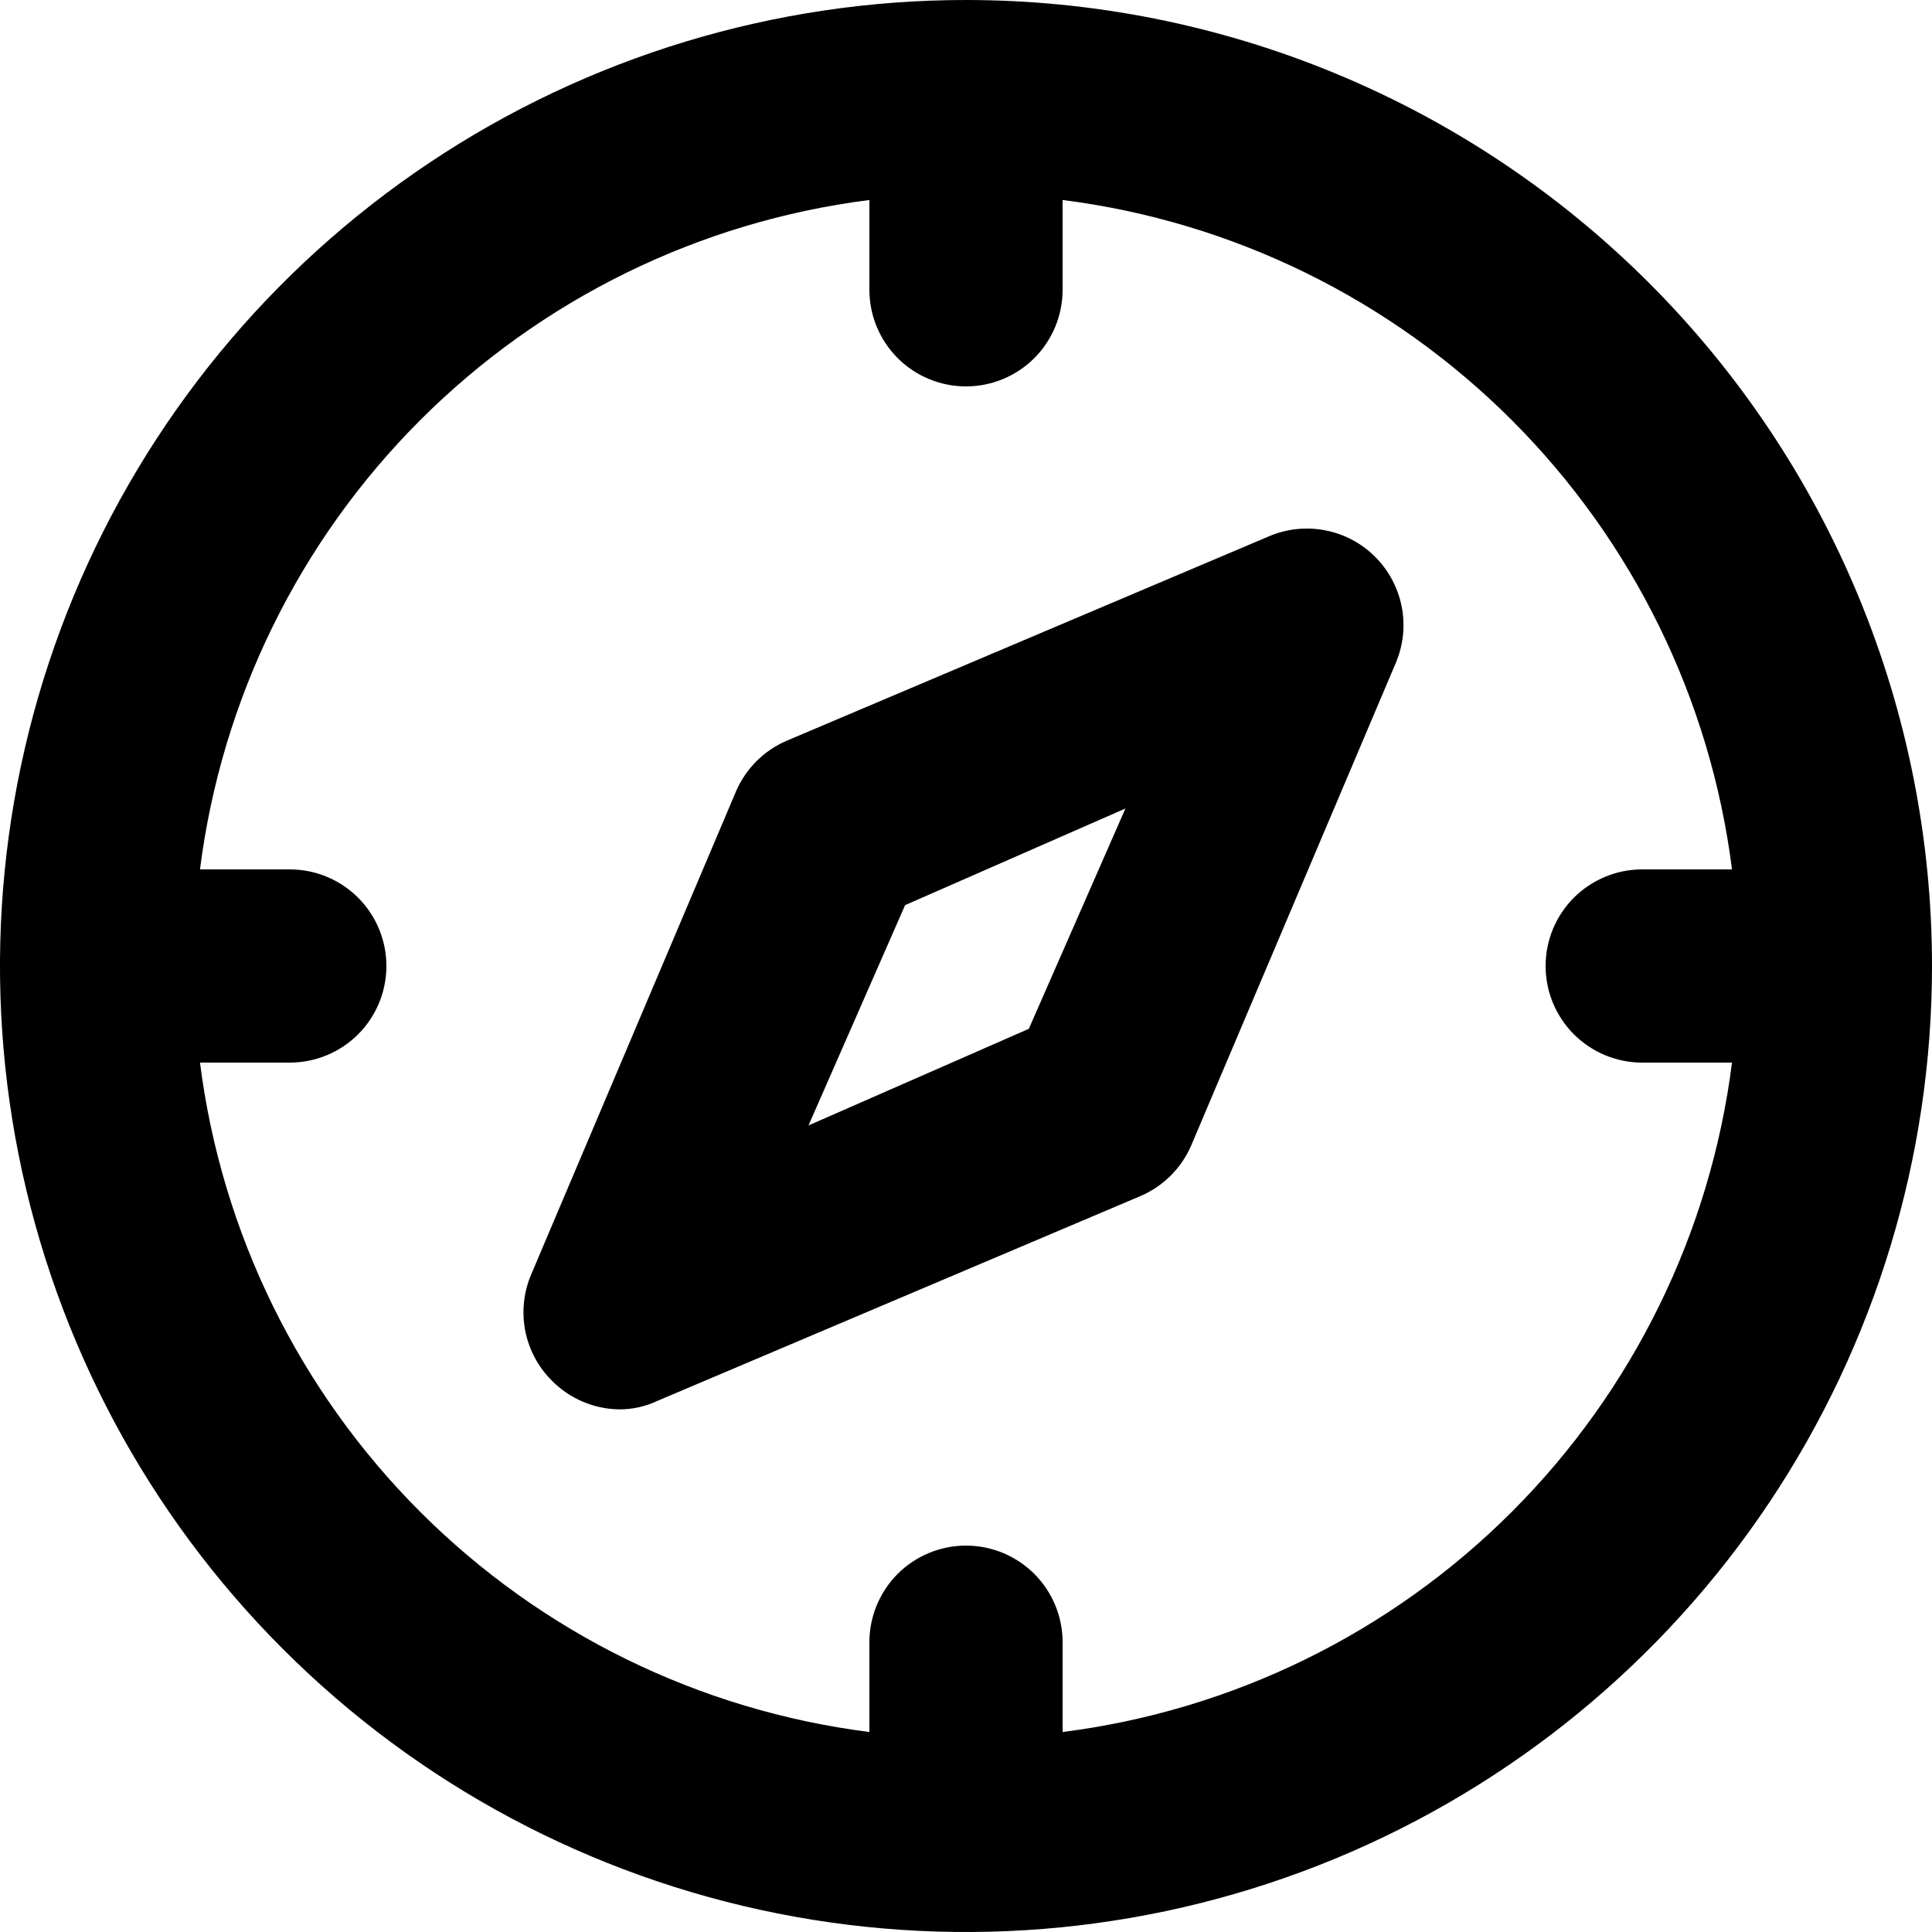
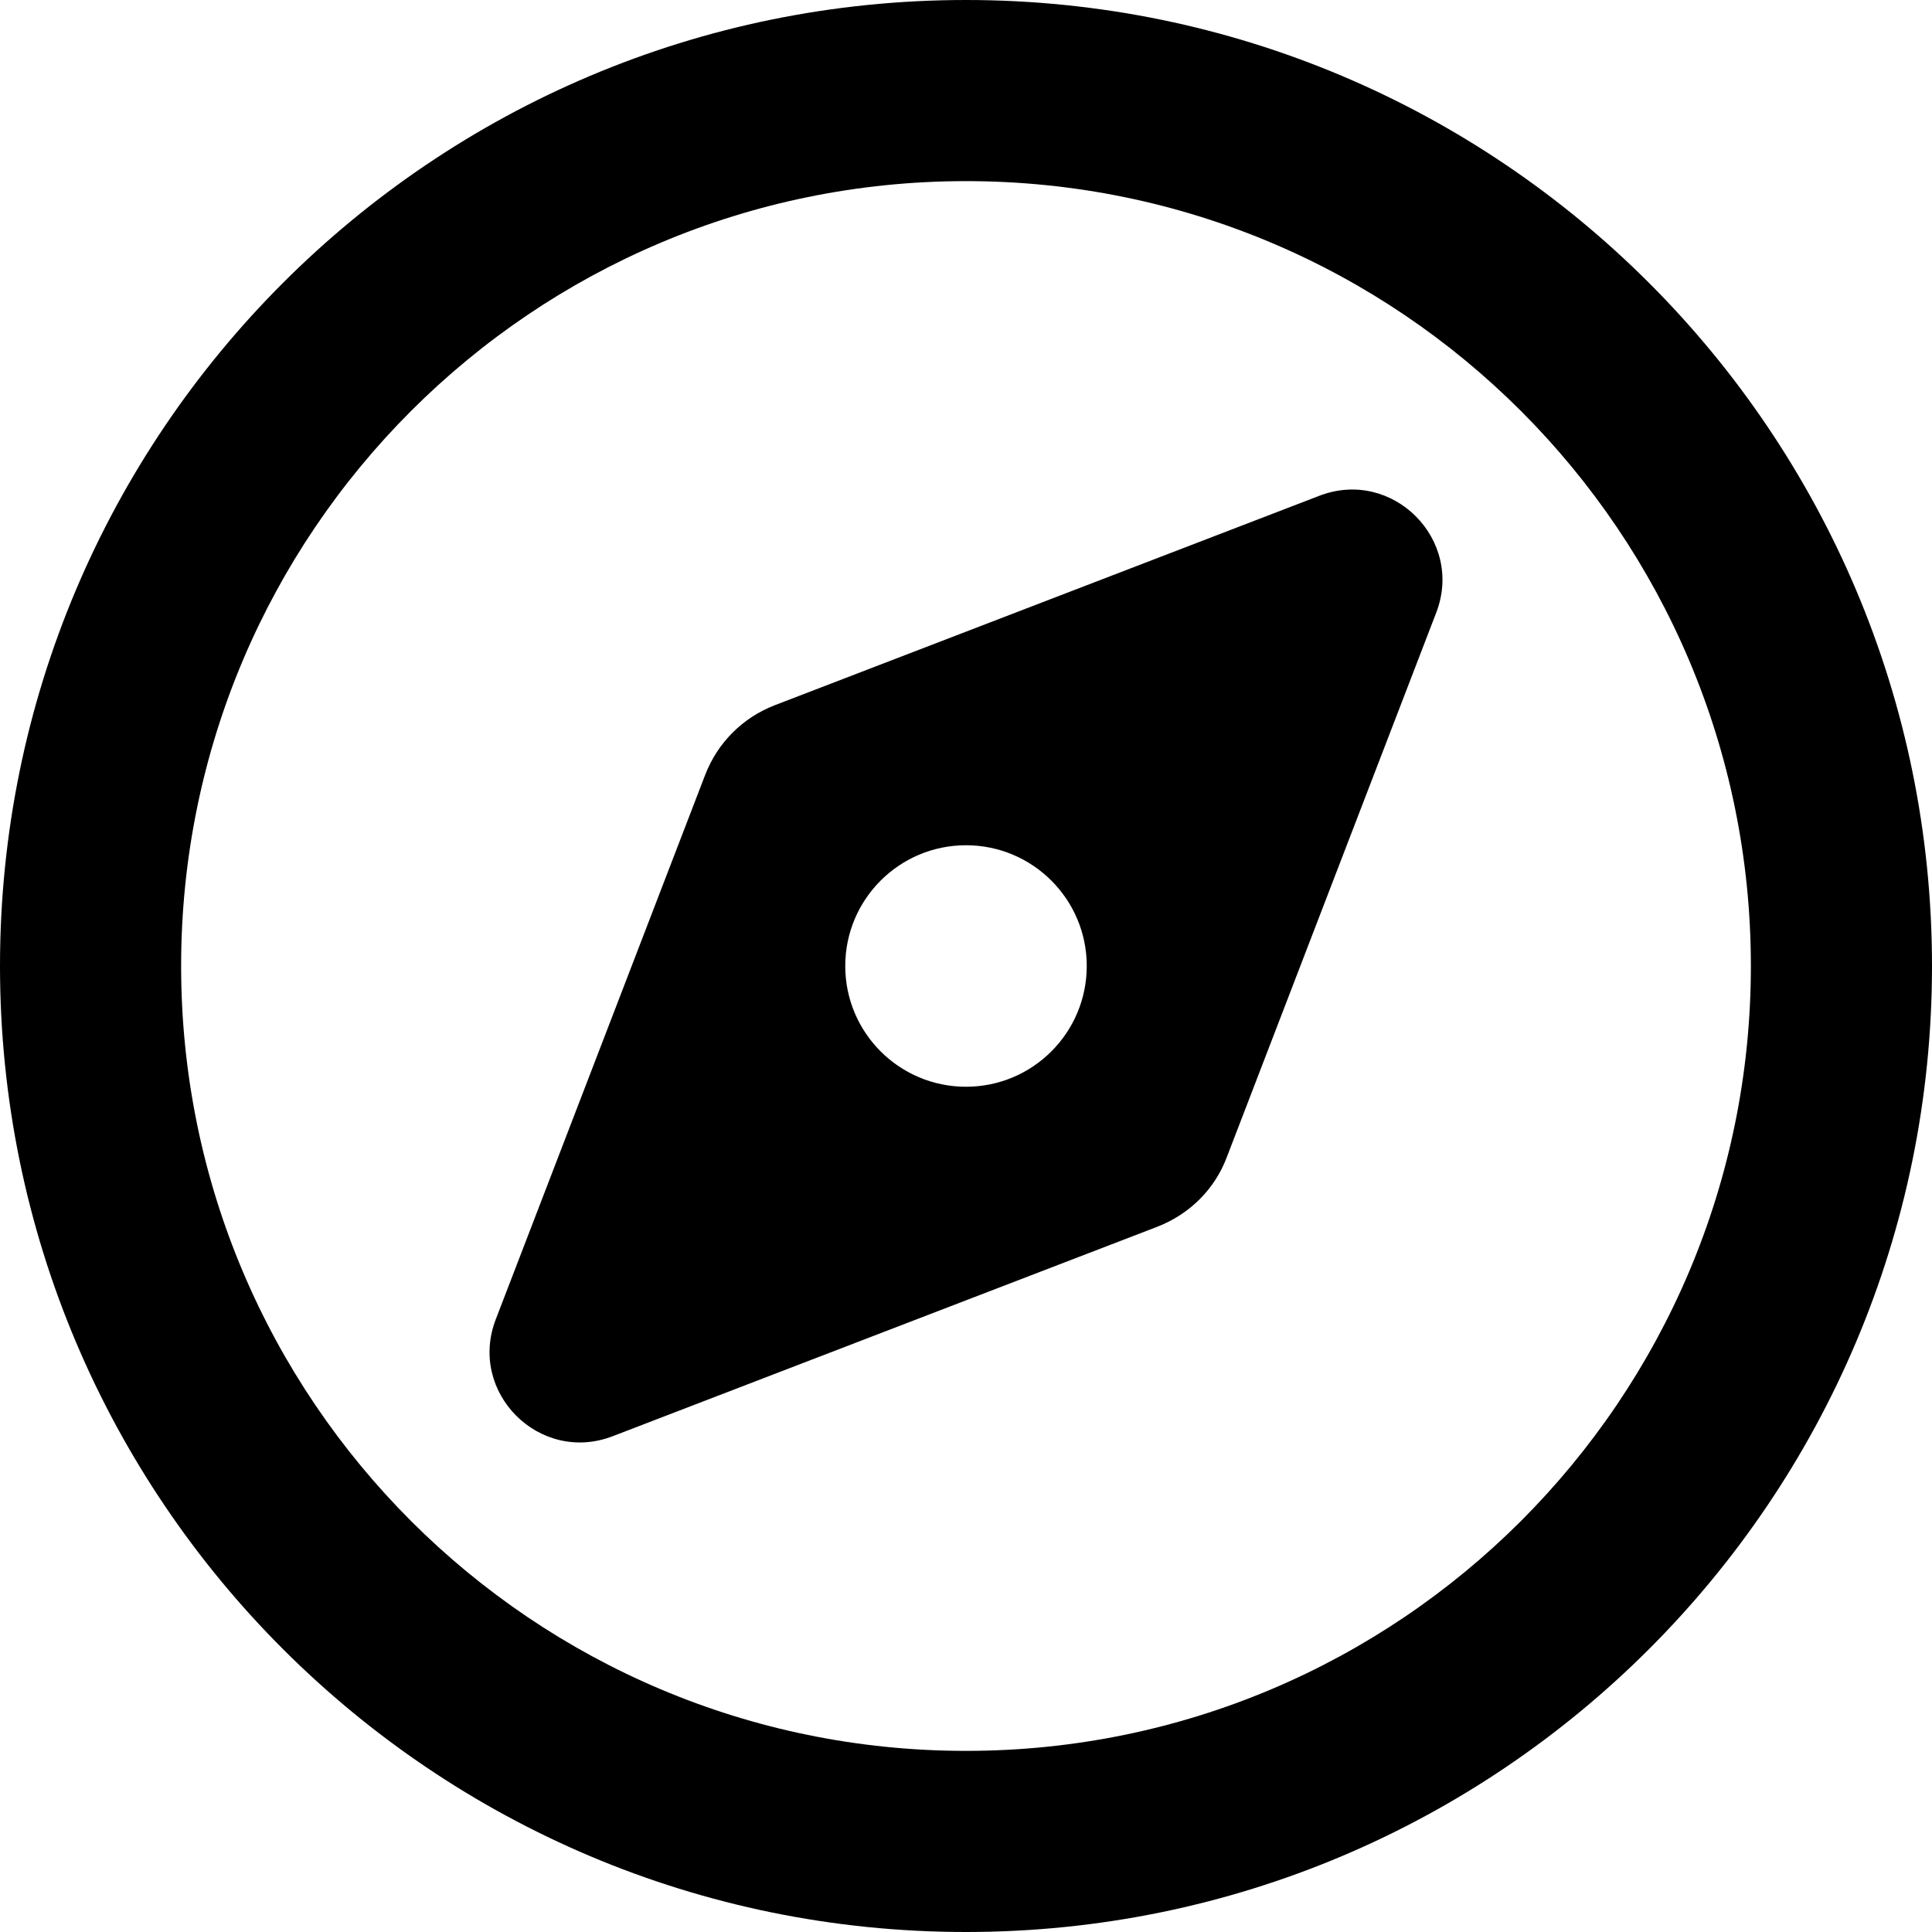
- <svg xmlns="http://www.w3.org/2000/svg" width="33" height="33" viewBox="0 0 33 33" fill="none">
-   <path d="M16.5 0C13.237 0 10.046 0.968 7.333 2.781C4.62 4.594 2.505 7.171 1.256 10.186C0.007 13.201 -0.32 16.518 0.317 19.719C0.954 22.92 2.525 25.86 4.833 28.167C7.14 30.475 10.08 32.046 13.281 32.683C16.482 33.32 19.799 32.993 22.814 31.744C25.829 30.495 28.406 28.38 30.219 25.667C32.032 22.953 33 19.763 33 16.5C33 14.333 32.573 12.188 31.744 10.186C30.915 8.184 29.699 6.365 28.167 4.833C26.635 3.301 24.816 2.085 22.814 1.256C20.812 0.427 18.667 0 16.5 0ZM18.15 29.584V28.05C18.15 27.612 17.976 27.193 17.667 26.883C17.357 26.574 16.938 26.4 16.5 26.4C16.062 26.4 15.643 26.574 15.333 26.883C15.024 27.193 14.85 27.612 14.85 28.05V29.584C11.946 29.216 9.247 27.893 7.177 25.823C5.107 23.753 3.784 21.054 3.416 18.15H4.95C5.388 18.15 5.807 17.976 6.117 17.667C6.426 17.357 6.6 16.938 6.6 16.5C6.6 16.062 6.426 15.643 6.117 15.333C5.807 15.024 5.388 14.85 4.95 14.85H3.416C3.784 11.946 5.107 9.247 7.177 7.177C9.247 5.107 11.946 3.784 14.85 3.416V4.95C14.85 5.388 15.024 5.807 15.333 6.117C15.643 6.426 16.062 6.6 16.5 6.6C16.938 6.6 17.357 6.426 17.667 6.117C17.976 5.807 18.15 5.388 18.15 4.95V3.416C21.054 3.784 23.753 5.107 25.823 7.177C27.893 9.247 29.216 11.946 29.584 14.85H28.05C27.612 14.85 27.193 15.024 26.883 15.333C26.574 15.643 26.4 16.062 26.4 16.5C26.4 16.938 26.574 17.357 26.883 17.667C27.193 17.976 27.612 18.15 28.05 18.15H29.584C29.216 21.054 27.893 23.753 25.823 25.823C23.753 27.893 21.054 29.216 18.15 29.584ZM21.681 9.158L13.431 12.655C13.046 12.822 12.74 13.129 12.573 13.514L9.075 21.764C8.945 22.066 8.909 22.401 8.97 22.724C9.032 23.047 9.189 23.345 9.422 23.578C9.726 23.889 10.141 24.067 10.576 24.073C10.805 24.074 11.03 24.023 11.236 23.925L19.486 20.427C19.871 20.26 20.178 19.954 20.345 19.569L23.843 11.319C23.97 11.017 24.005 10.683 23.942 10.361C23.878 10.039 23.721 9.743 23.489 9.511C23.257 9.279 22.961 9.121 22.639 9.059C22.317 8.996 21.983 9.03 21.681 9.158ZM17.573 17.573L13.81 19.223L15.46 15.46L19.223 13.81L17.573 17.573Z" fill="black" />
+ <svg xmlns="http://www.w3.org/2000/svg" viewBox="0 0 512 512">
+   <path d="M464 256A208 208 0 1 0 48 256a208 208 0 1 0 416 0zM0 256a256 256 0 1 1 512 0A256 256 0 1 1 0 256zm306.7 69.1L162.4 380.6c-19.4 7.5-38.5-11.6-31-31l55.5-144.3c3.3-8.5 9.9-15.1 18.4-18.4l144.3-55.5c19.4-7.5 38.5 11.6 31 31L325.1 306.7c-3.2 8.5-9.9 15.1-18.4 18.4zM288 256a32 32 0 1 0 -64 0 32 32 0 1 0 64 0z" />
</svg>
